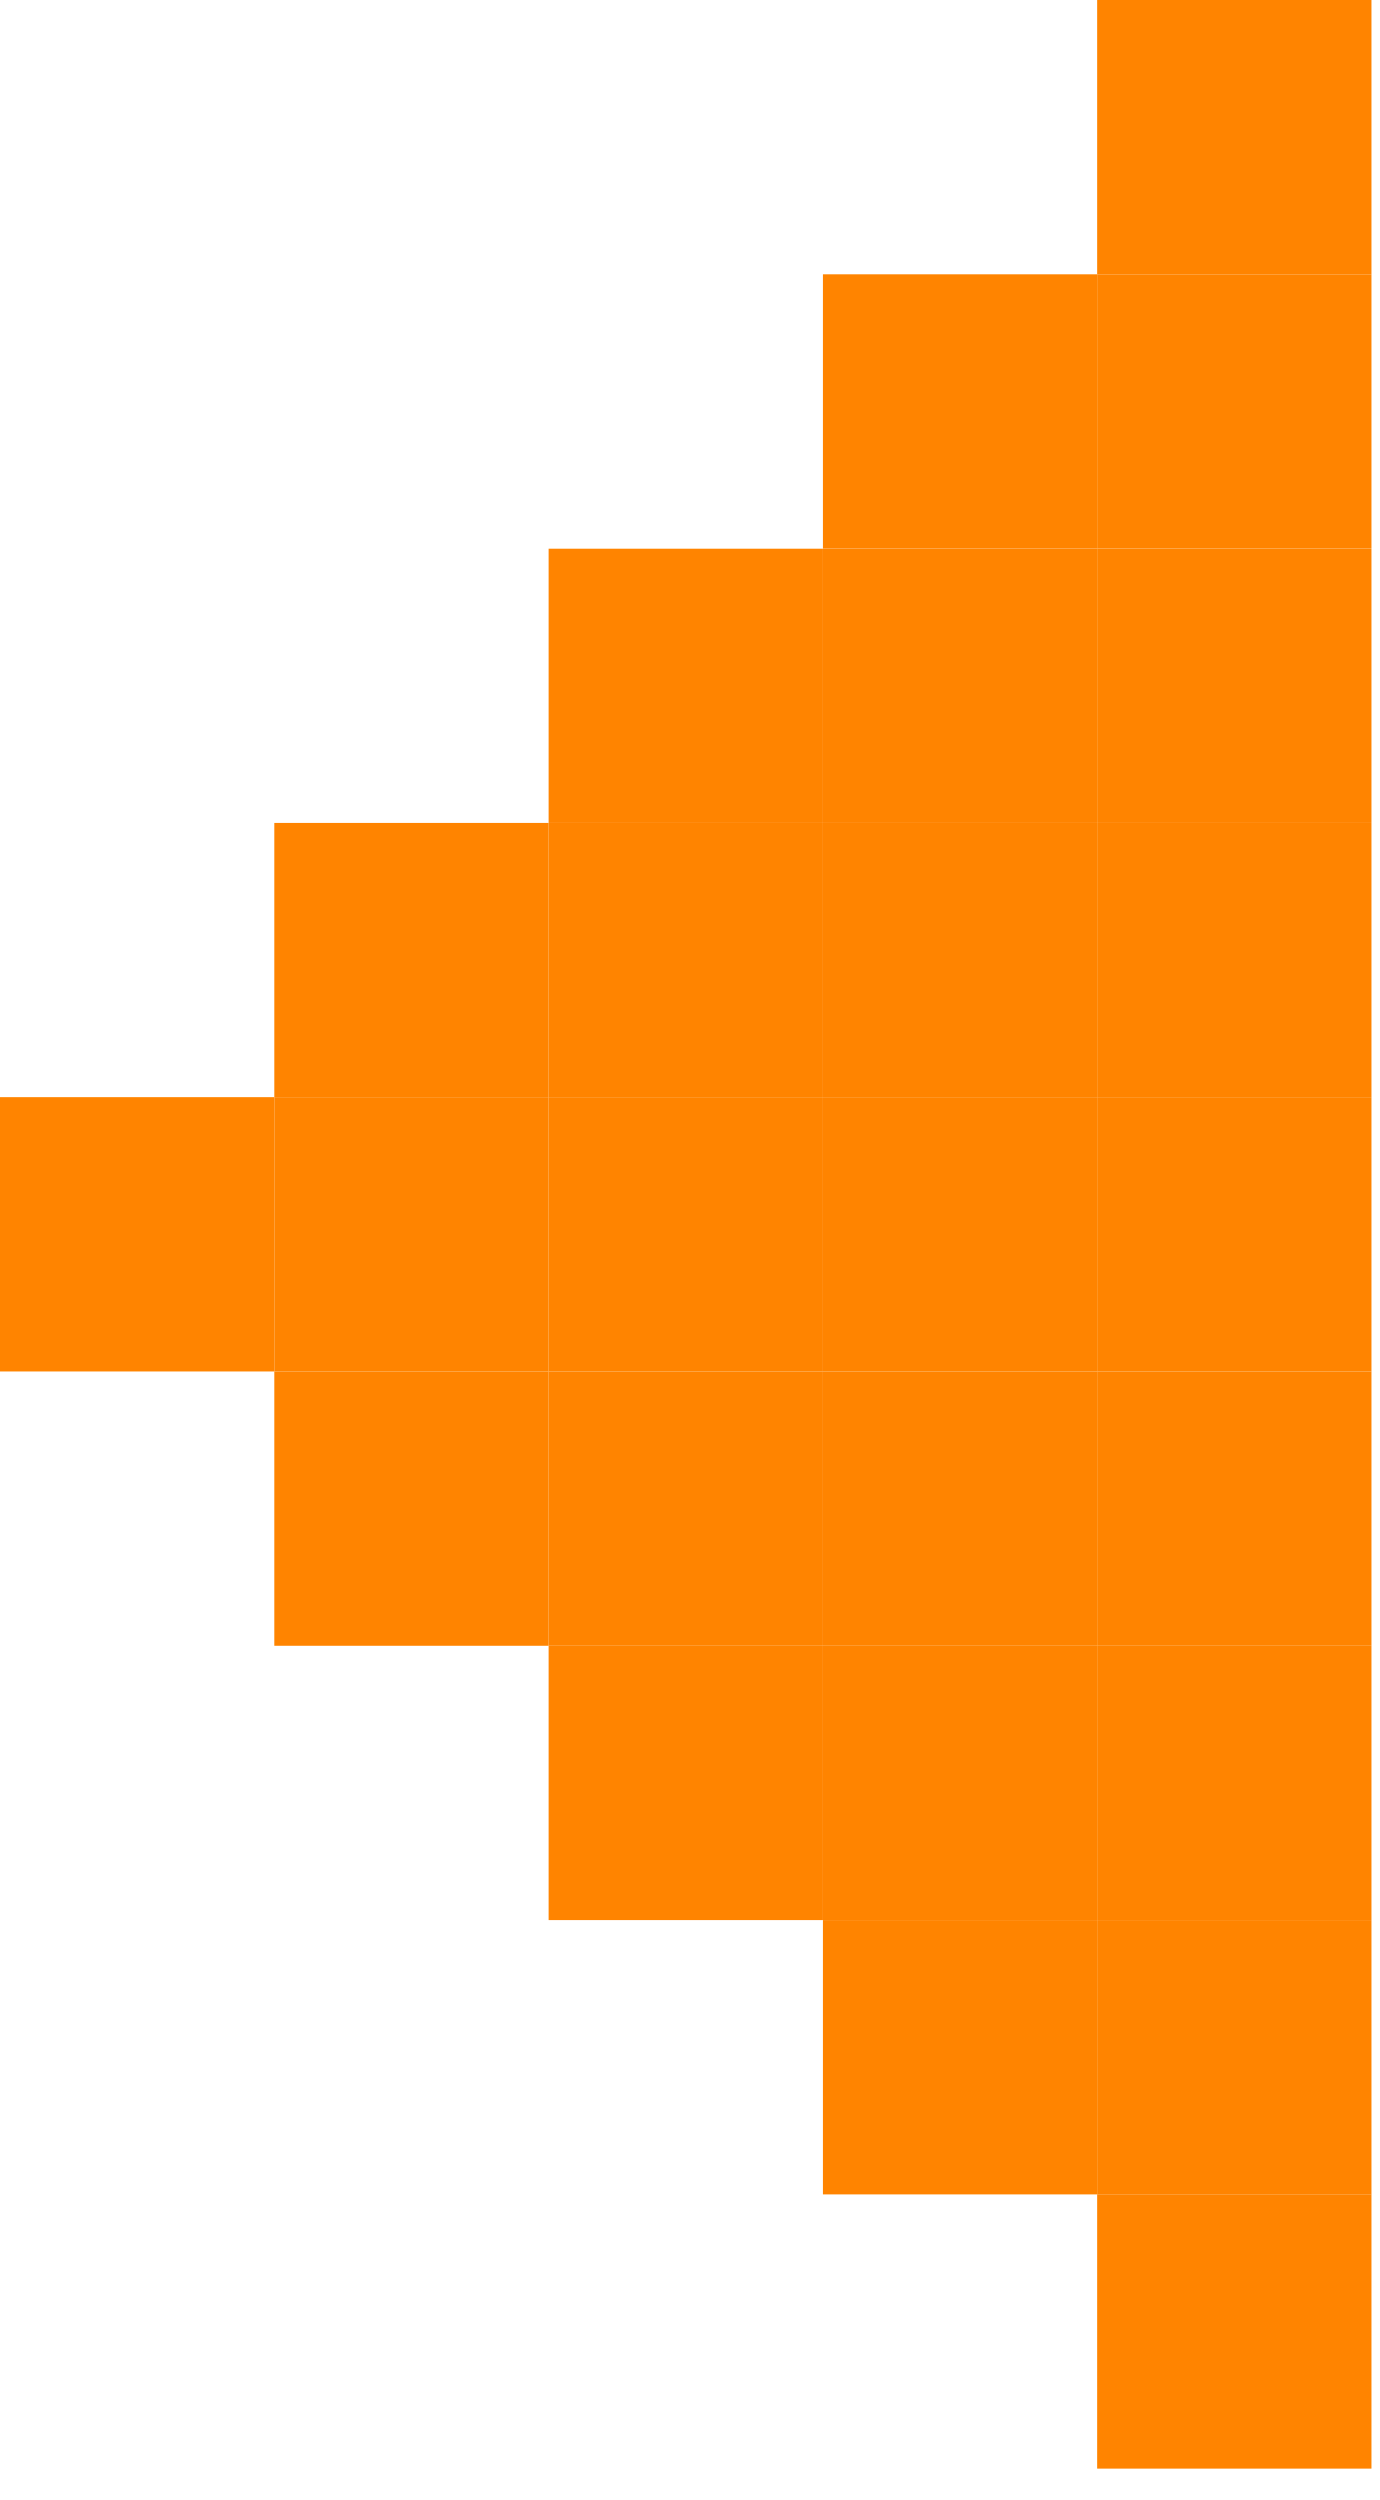
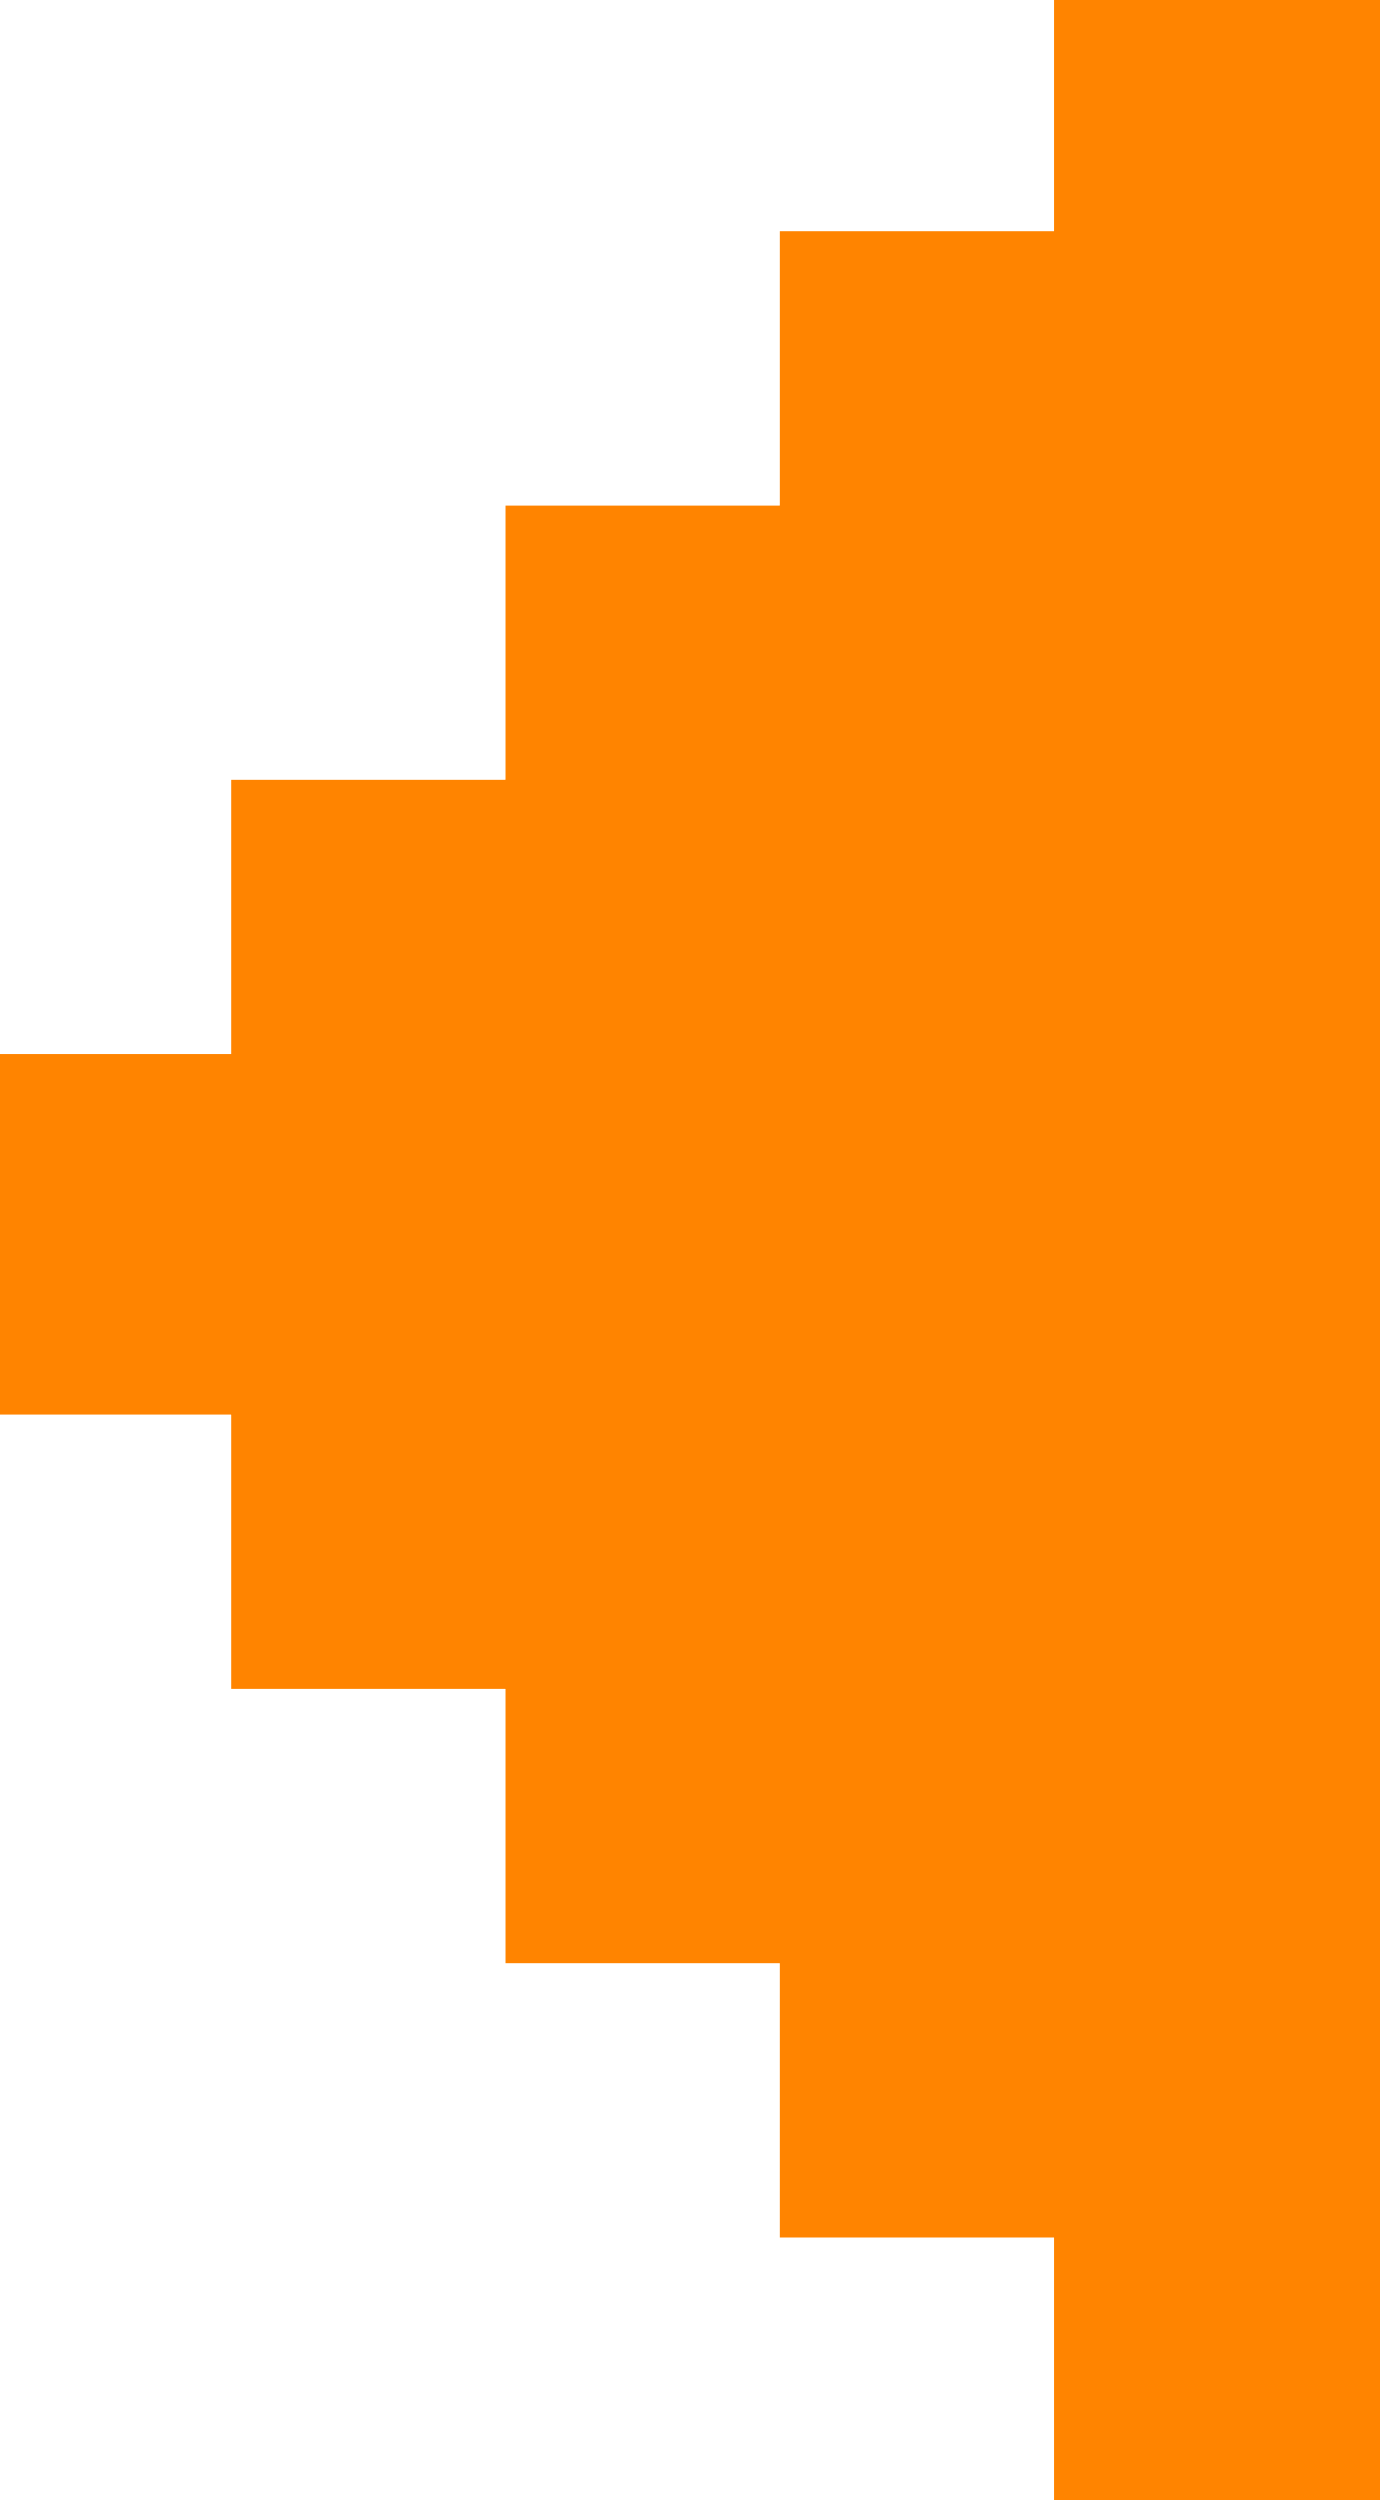
<svg xmlns="http://www.w3.org/2000/svg" width="16" height="29" viewBox="0 0 16 29" fill="none">
-   <path d="M6.364 22.273H9.546V19.091H6.364V22.273Z" fill="#FF8400" />
-   <path d="M6.364 19.091H9.546V15.909H6.364V19.091Z" fill="#FF8400" />
-   <path d="M3.182 19.091H6.364V15.909H3.182L3.182 19.091Z" fill="#FF8400" />
-   <path d="M-6.27041e-05 15.909H3.182L3.182 12.727H-6.27041e-05L-6.27041e-05 15.909Z" fill="#FF8400" />
-   <path d="M3.182 15.909H6.364V12.727H3.182L3.182 15.909Z" fill="#FF8400" />
-   <path d="M3.182 12.727H6.364V9.546H3.182L3.182 12.727Z" fill="#FF8400" />
-   <path d="M6.364 15.909H9.546V12.727H6.364V15.909Z" fill="#FF8400" />
-   <path d="M6.364 12.727H9.546V9.546H6.364V12.727Z" fill="#FF8400" />
-   <path d="M6.364 9.546H9.546V6.365H6.364V9.546Z" fill="#FF8400" />
-   <path d="M9.546 22.273H12.727V19.091H9.546V22.273Z" fill="#FF8400" />
-   <path d="M9.546 25.455H12.727V22.273H9.546V25.455Z" fill="#FF8400" />
-   <path d="M9.546 19.091H12.727V15.909H9.546V19.091Z" fill="#FF8400" />
-   <path d="M9.546 15.909H12.727V12.727H9.546V15.909Z" fill="#FF8400" />
-   <path d="M9.546 12.727H12.727V9.546H9.546V12.727Z" fill="#FF8400" />
-   <path d="M9.546 9.546H12.727V6.365H9.546V9.546Z" fill="#FF8400" />
-   <path d="M9.546 6.364H12.727V3.182L9.546 3.182V6.364Z" fill="#FF8400" />
-   <path d="M12.727 6.364H15.909V3.182L12.727 3.182V6.364Z" fill="#FF8400" />
-   <path d="M12.727 3.182L15.909 3.182V-6.38962e-05L12.727 -6.38962e-05V3.182Z" fill="#FF8400" />
-   <path d="M12.727 22.273H15.909V19.091H12.727V22.273Z" fill="#FF8400" />
-   <path d="M12.727 25.455H15.909V22.273H12.727V25.455Z" fill="#FF8400" />
-   <path d="M12.727 28.636H15.909V25.454H12.727V28.636Z" fill="#FF8400" />
-   <path d="M12.727 19.091H15.909V15.909H12.727V19.091Z" fill="#FF8400" />
-   <path d="M12.727 15.909H15.909V12.727H12.727V15.909Z" fill="#FF8400" />
-   <path d="M12.727 12.727H15.909V9.546H12.727V12.727Z" fill="#FF8400" />
-   <path d="M12.727 9.546H15.909V6.365H12.727V9.546Z" fill="#FF8400" />
+   <path d="M6.364 22.273H9.546V19.091H6.364V22.273Z" fill="#FF8400" stroke="#FF8400" />
+   <path d="M6.364 19.091H9.546V15.909H6.364V19.091Z" fill="#FF8400" stroke="#FF8400" />
+   <path d="M3.182 19.091H6.364V15.909H3.182L3.182 19.091Z" fill="#FF8400" stroke="#FF8400" />
+   <path d="M-6.27041e-05 15.909H3.182L3.182 12.727H-6.27041e-05L-6.27041e-05 15.909Z" fill="#FF8400" stroke="#FF8400" />
+   <path d="M3.182 15.909H6.364V12.727H3.182L3.182 15.909Z" fill="#FF8400" stroke="#FF8400" />
+   <path d="M3.182 12.727H6.364V9.546H3.182L3.182 12.727Z" fill="#FF8400" stroke="#FF8400" />
+   <path d="M6.364 15.909H9.546V12.727H6.364V15.909Z" fill="#FF8400" stroke="#FF8400" />
+   <path d="M6.364 12.727H9.546V9.546H6.364V12.727Z" fill="#FF8400" stroke="#FF8400" />
+   <path d="M6.364 9.546H9.546V6.365H6.364V9.546Z" fill="#FF8400" stroke="#FF8400" />
+   <path d="M9.546 22.273H12.727V19.091H9.546V22.273Z" fill="#FF8400" stroke="#FF8400" />
+   <path d="M9.546 25.455H12.727V22.273H9.546V25.455Z" fill="#FF8400" stroke="#FF8400" />
+   <path d="M9.546 19.091H12.727V15.909H9.546V19.091Z" fill="#FF8400" stroke="#FF8400" />
+   <path d="M9.546 15.909H12.727V12.727H9.546V15.909Z" fill="#FF8400" stroke="#FF8400" />
+   <path d="M9.546 12.727H12.727V9.546H9.546V12.727Z" fill="#FF8400" stroke="#FF8400" />
+   <path d="M9.546 9.546H12.727V6.365H9.546V9.546Z" fill="#FF8400" stroke="#FF8400" />
+   <path d="M9.546 6.364H12.727V3.182L9.546 3.182V6.364Z" fill="#FF8400" stroke="#FF8400" />
+   <path d="M12.727 6.364H15.909V3.182L12.727 3.182V6.364Z" fill="#FF8400" stroke="#FF8400" />
+   <path d="M12.727 3.182L15.909 3.182V-6.38962e-05L12.727 -6.38962e-05V3.182Z" fill="#FF8400" stroke="#FF8400" />
+   <path d="M12.727 22.273H15.909V19.091H12.727V22.273Z" fill="#FF8400" stroke="#FF8400" />
+   <path d="M12.727 25.455H15.909V22.273H12.727V25.455Z" fill="#FF8400" stroke="#FF8400" />
+   <path d="M12.727 28.636H15.909V25.454H12.727V28.636Z" fill="#FF8400" stroke="#FF8400" />
+   <path d="M12.727 19.091H15.909V15.909H12.727V19.091Z" fill="#FF8400" stroke="#FF8400" />
+   <path d="M12.727 15.909H15.909V12.727H12.727V15.909Z" fill="#FF8400" stroke="#FF8400" />
+   <path d="M12.727 12.727H15.909V9.546H12.727V12.727Z" fill="#FF8400" stroke="#FF8400" />
+   <path d="M12.727 9.546H15.909V6.365H12.727V9.546Z" fill="#FF8400" stroke="#FF8400" />
</svg>
